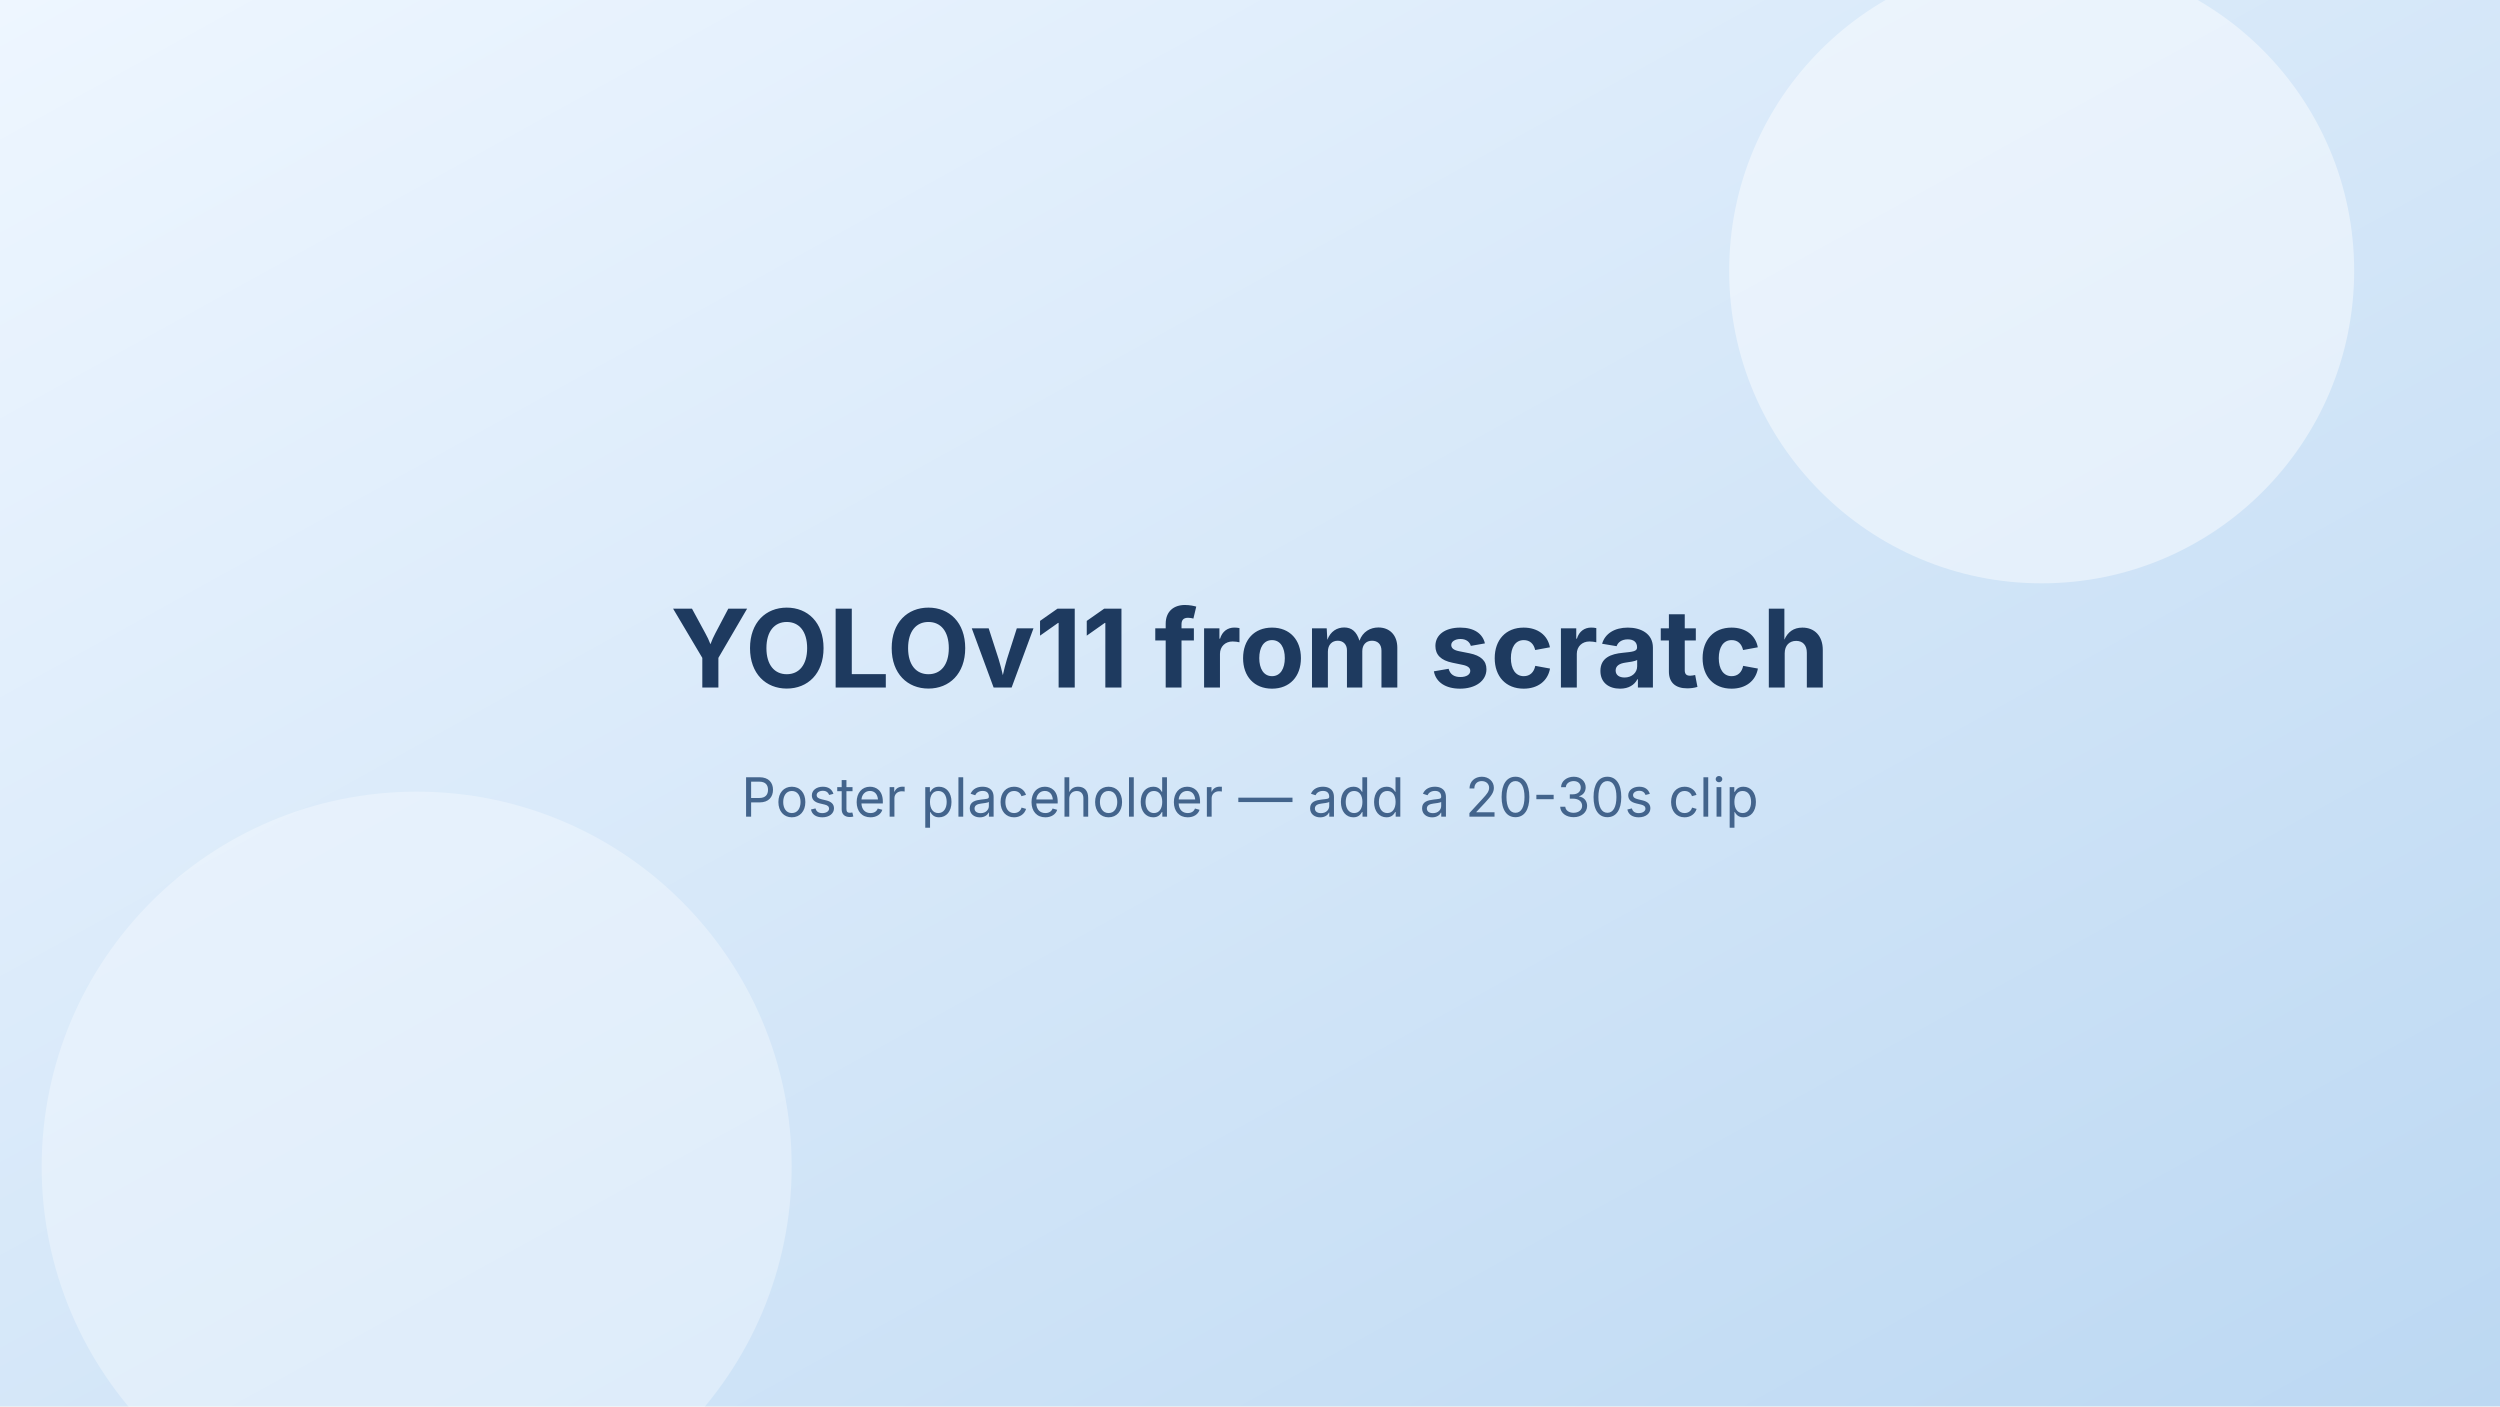
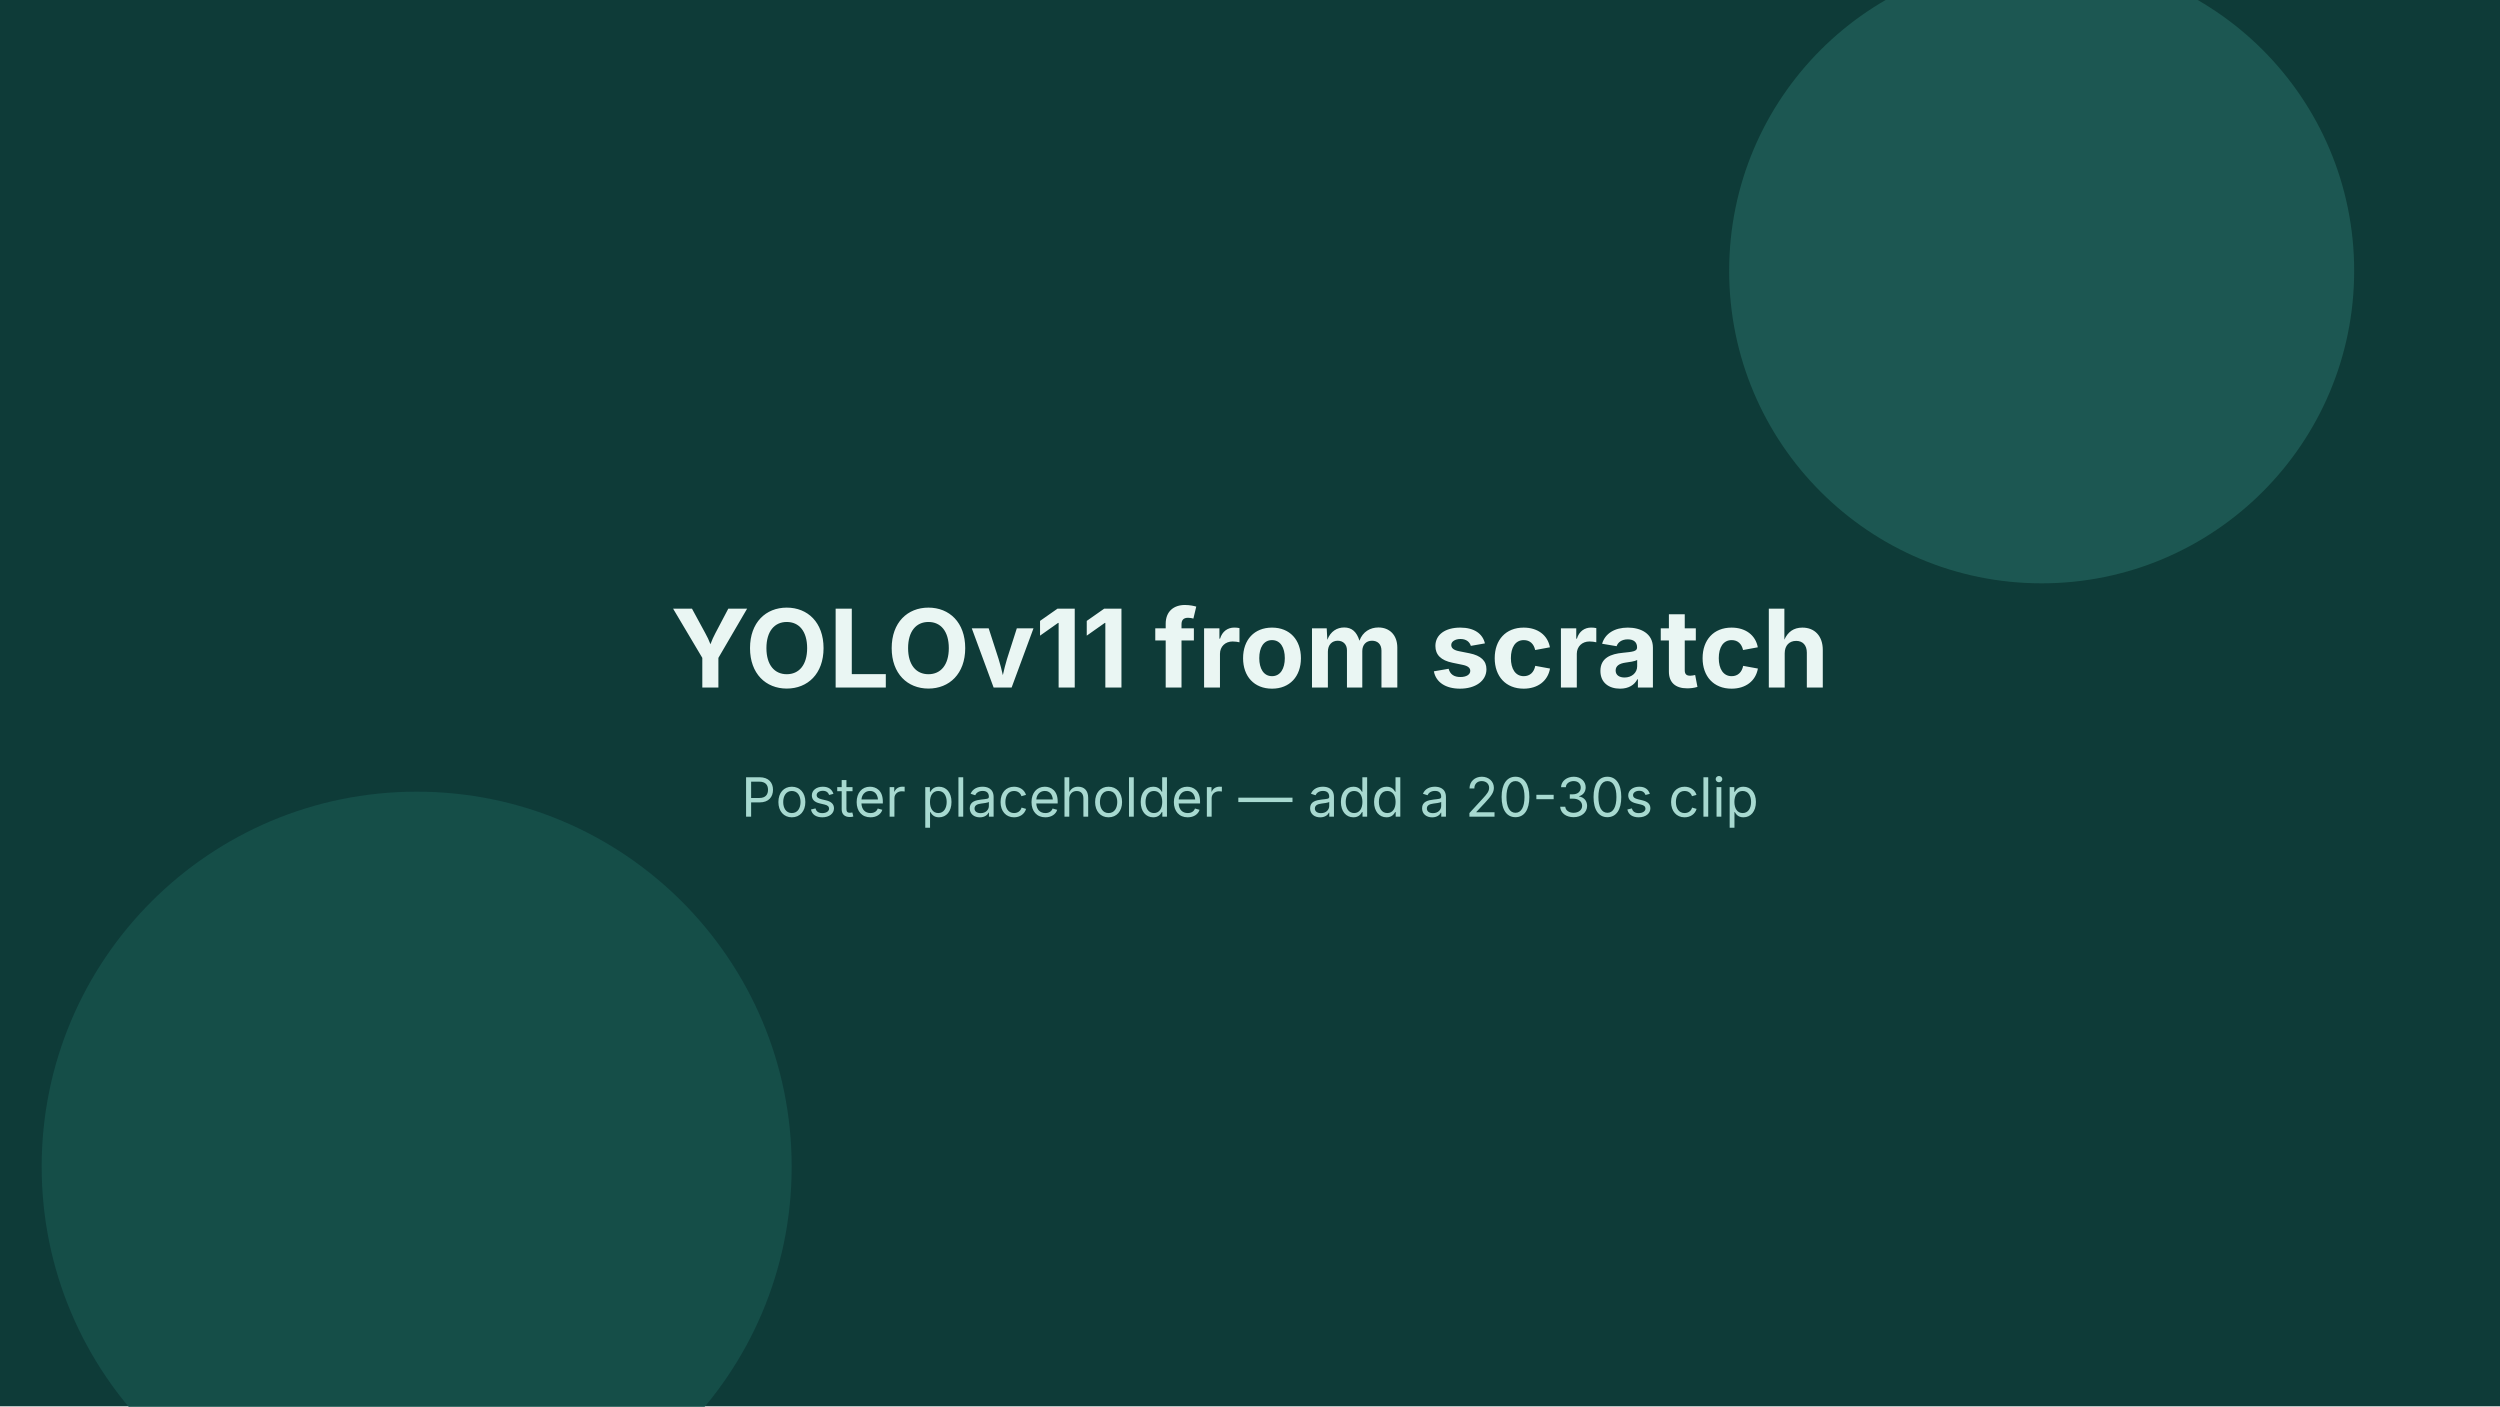
<svg xmlns="http://www.w3.org/2000/svg" viewBox="0 0 1200 675" width="1200" height="675" role="img" aria-label="YOLOv11 from scratch poster placeholder">
-   <defs>
-     <linearGradient id="bgyolo11" x1="0" y1="0" x2="1" y2="1">
-       <stop offset="0%" stop-color="#eef6ff" />
-       <stop offset="100%" stop-color="#bcd8f2" />
-     </linearGradient>
-   </defs>
-   <rect width="1200" height="675" fill="url(#bgyolo11)" />
-   <circle cx="980" cy="130" r="150" fill="#ffffff" opacity="0.45" />
-   <circle cx="200" cy="560" r="180" fill="#ffffff" opacity="0.32" />
-   <text x="600" y="330" text-anchor="middle" font-family="Inter, system-ui, sans-serif" font-size="52" font-weight="650" fill="#1e3a5f">YOLOv11 from scratch</text>
-   <text x="600" y="392" text-anchor="middle" font-family="Inter, system-ui, sans-serif" font-size="26" fill="#43648c">Poster placeholder — add a 20-30s clip</text>
+   <rect width="1200" height="675" fill="#0e3b38" />
+   <circle cx="980" cy="130" r="150" fill="#2f7f74" opacity="0.42" />
+   <circle cx="200" cy="560" r="180" fill="#17544e" opacity="0.75" />
+   <text x="600" y="330" text-anchor="middle" font-family="Inter, system-ui, sans-serif" font-size="52" font-weight="650" fill="#eaf6f3">YOLOv11 from scratch</text>
+   <text x="600" y="392" text-anchor="middle" font-family="Inter, system-ui, sans-serif" font-size="26" fill="#a7d9d0">Poster placeholder — add a 20-30s clip</text>
</svg>
